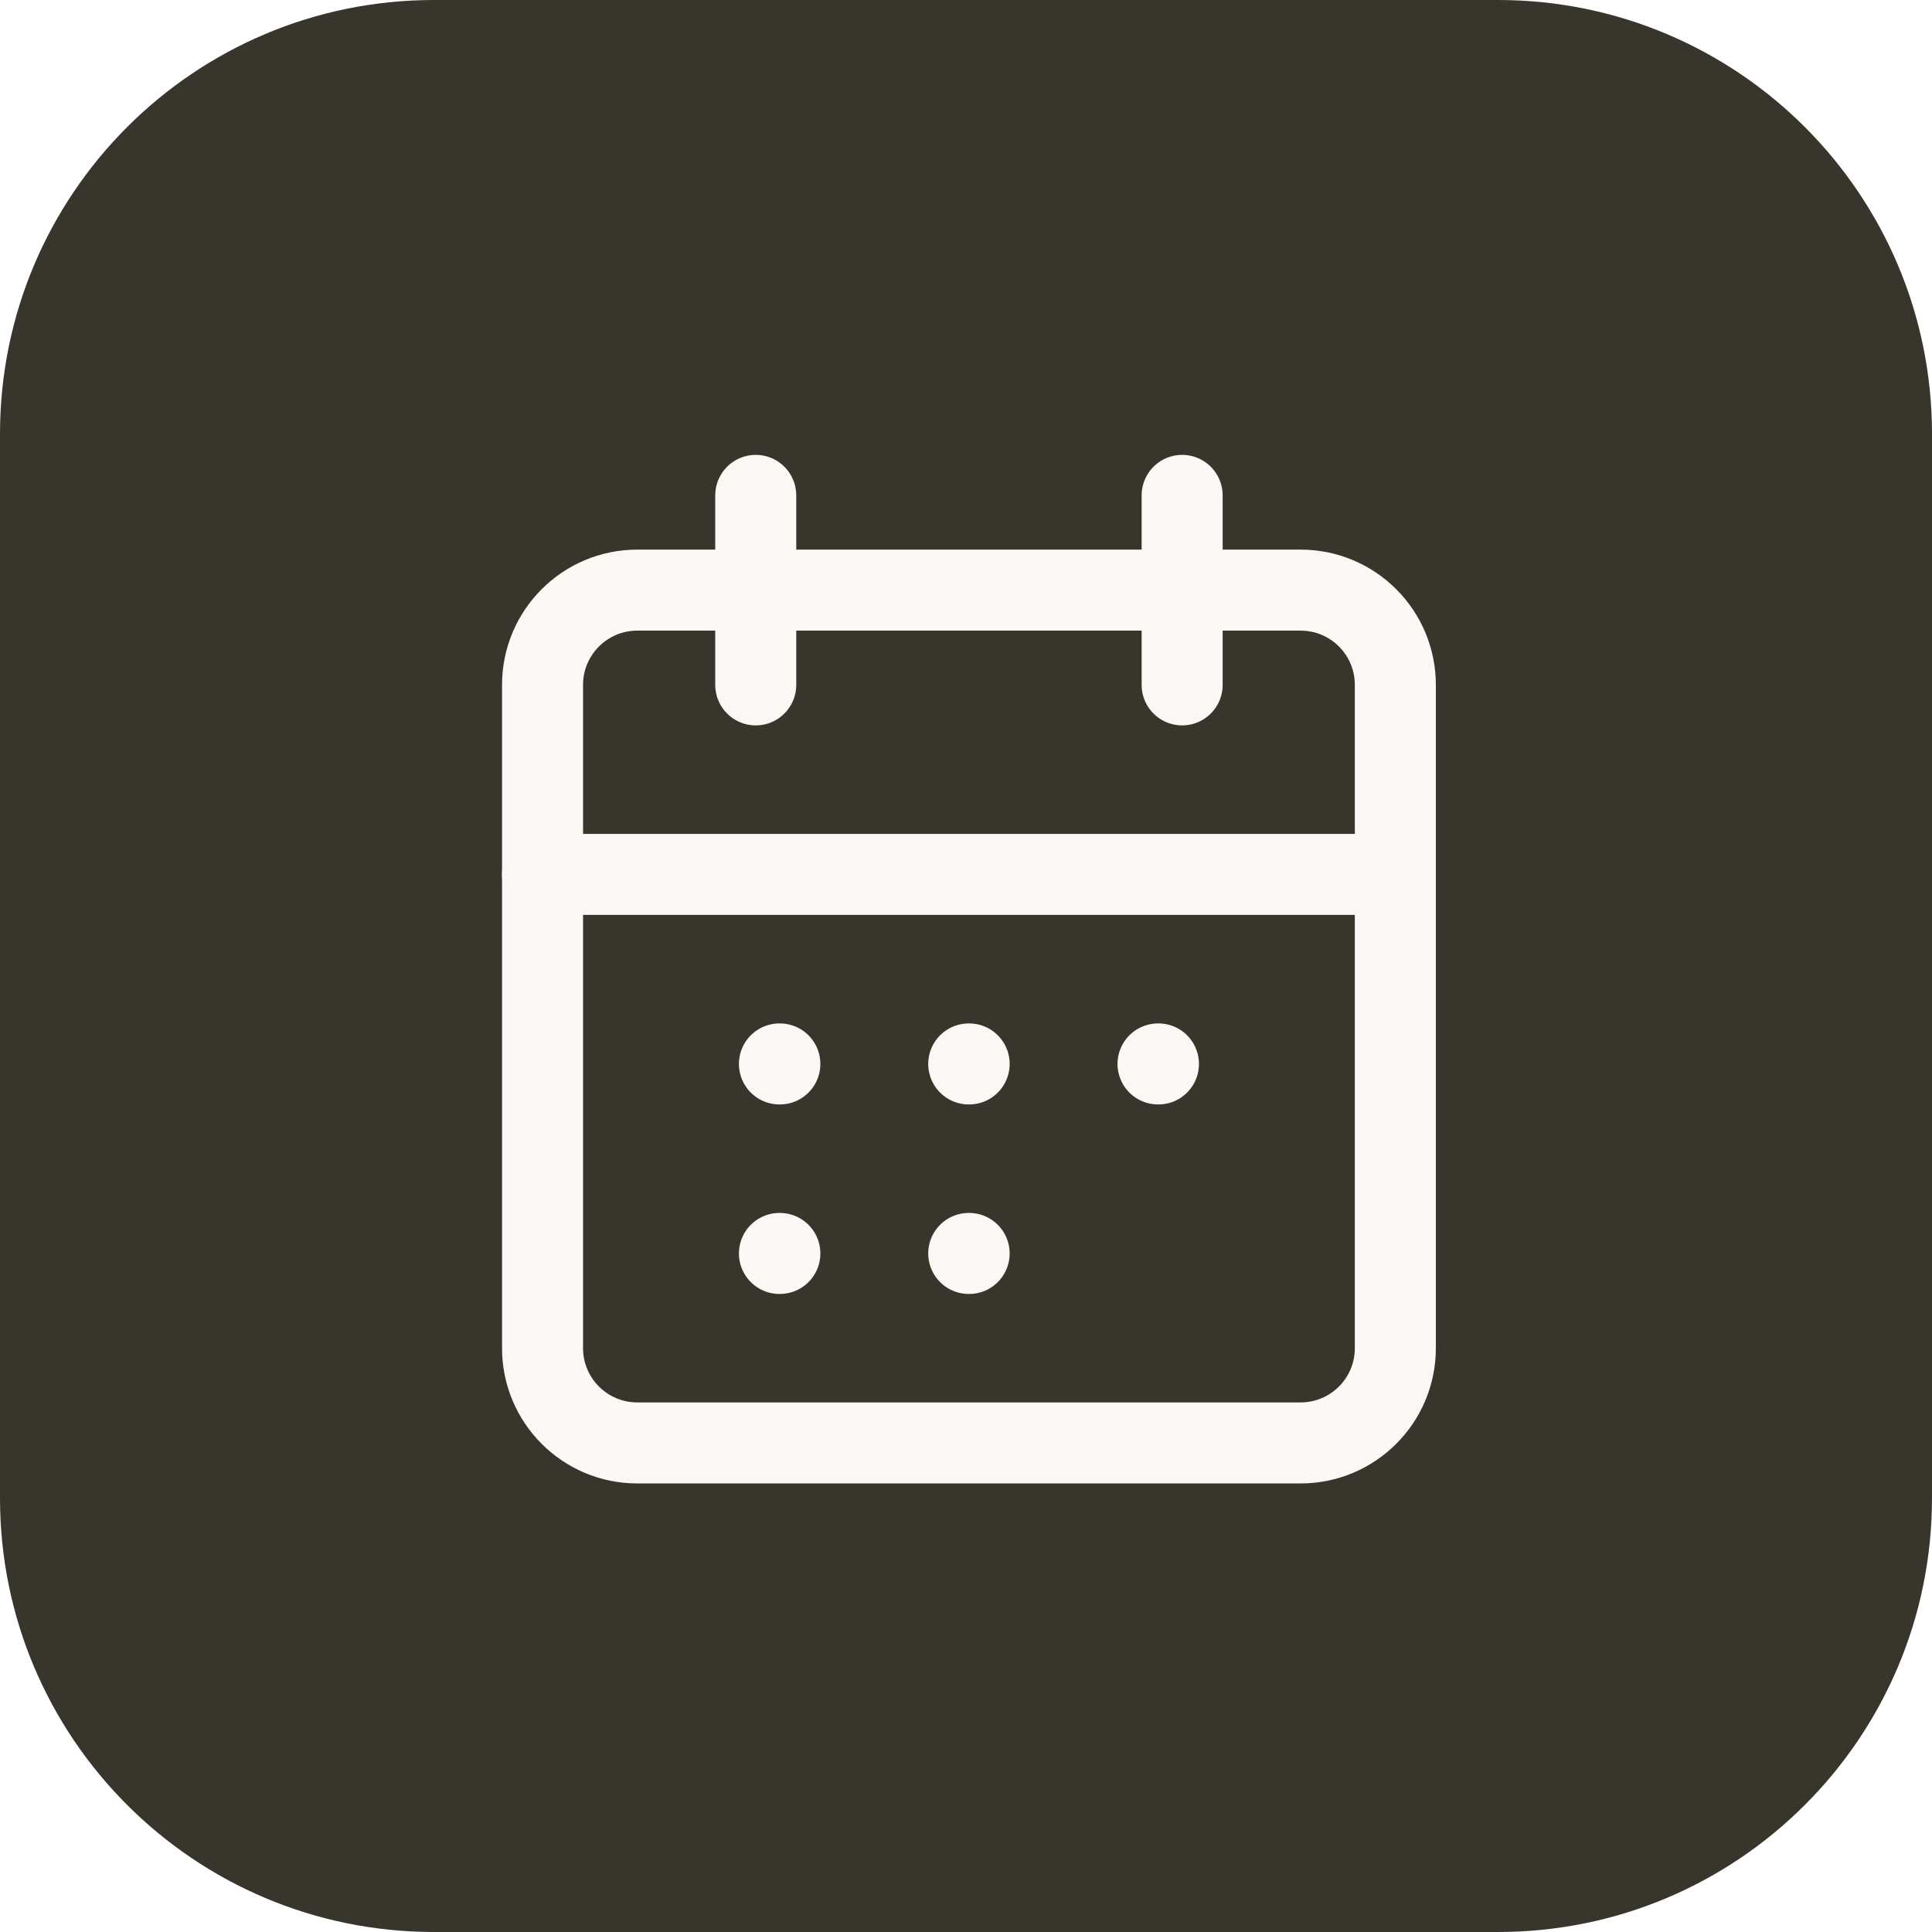
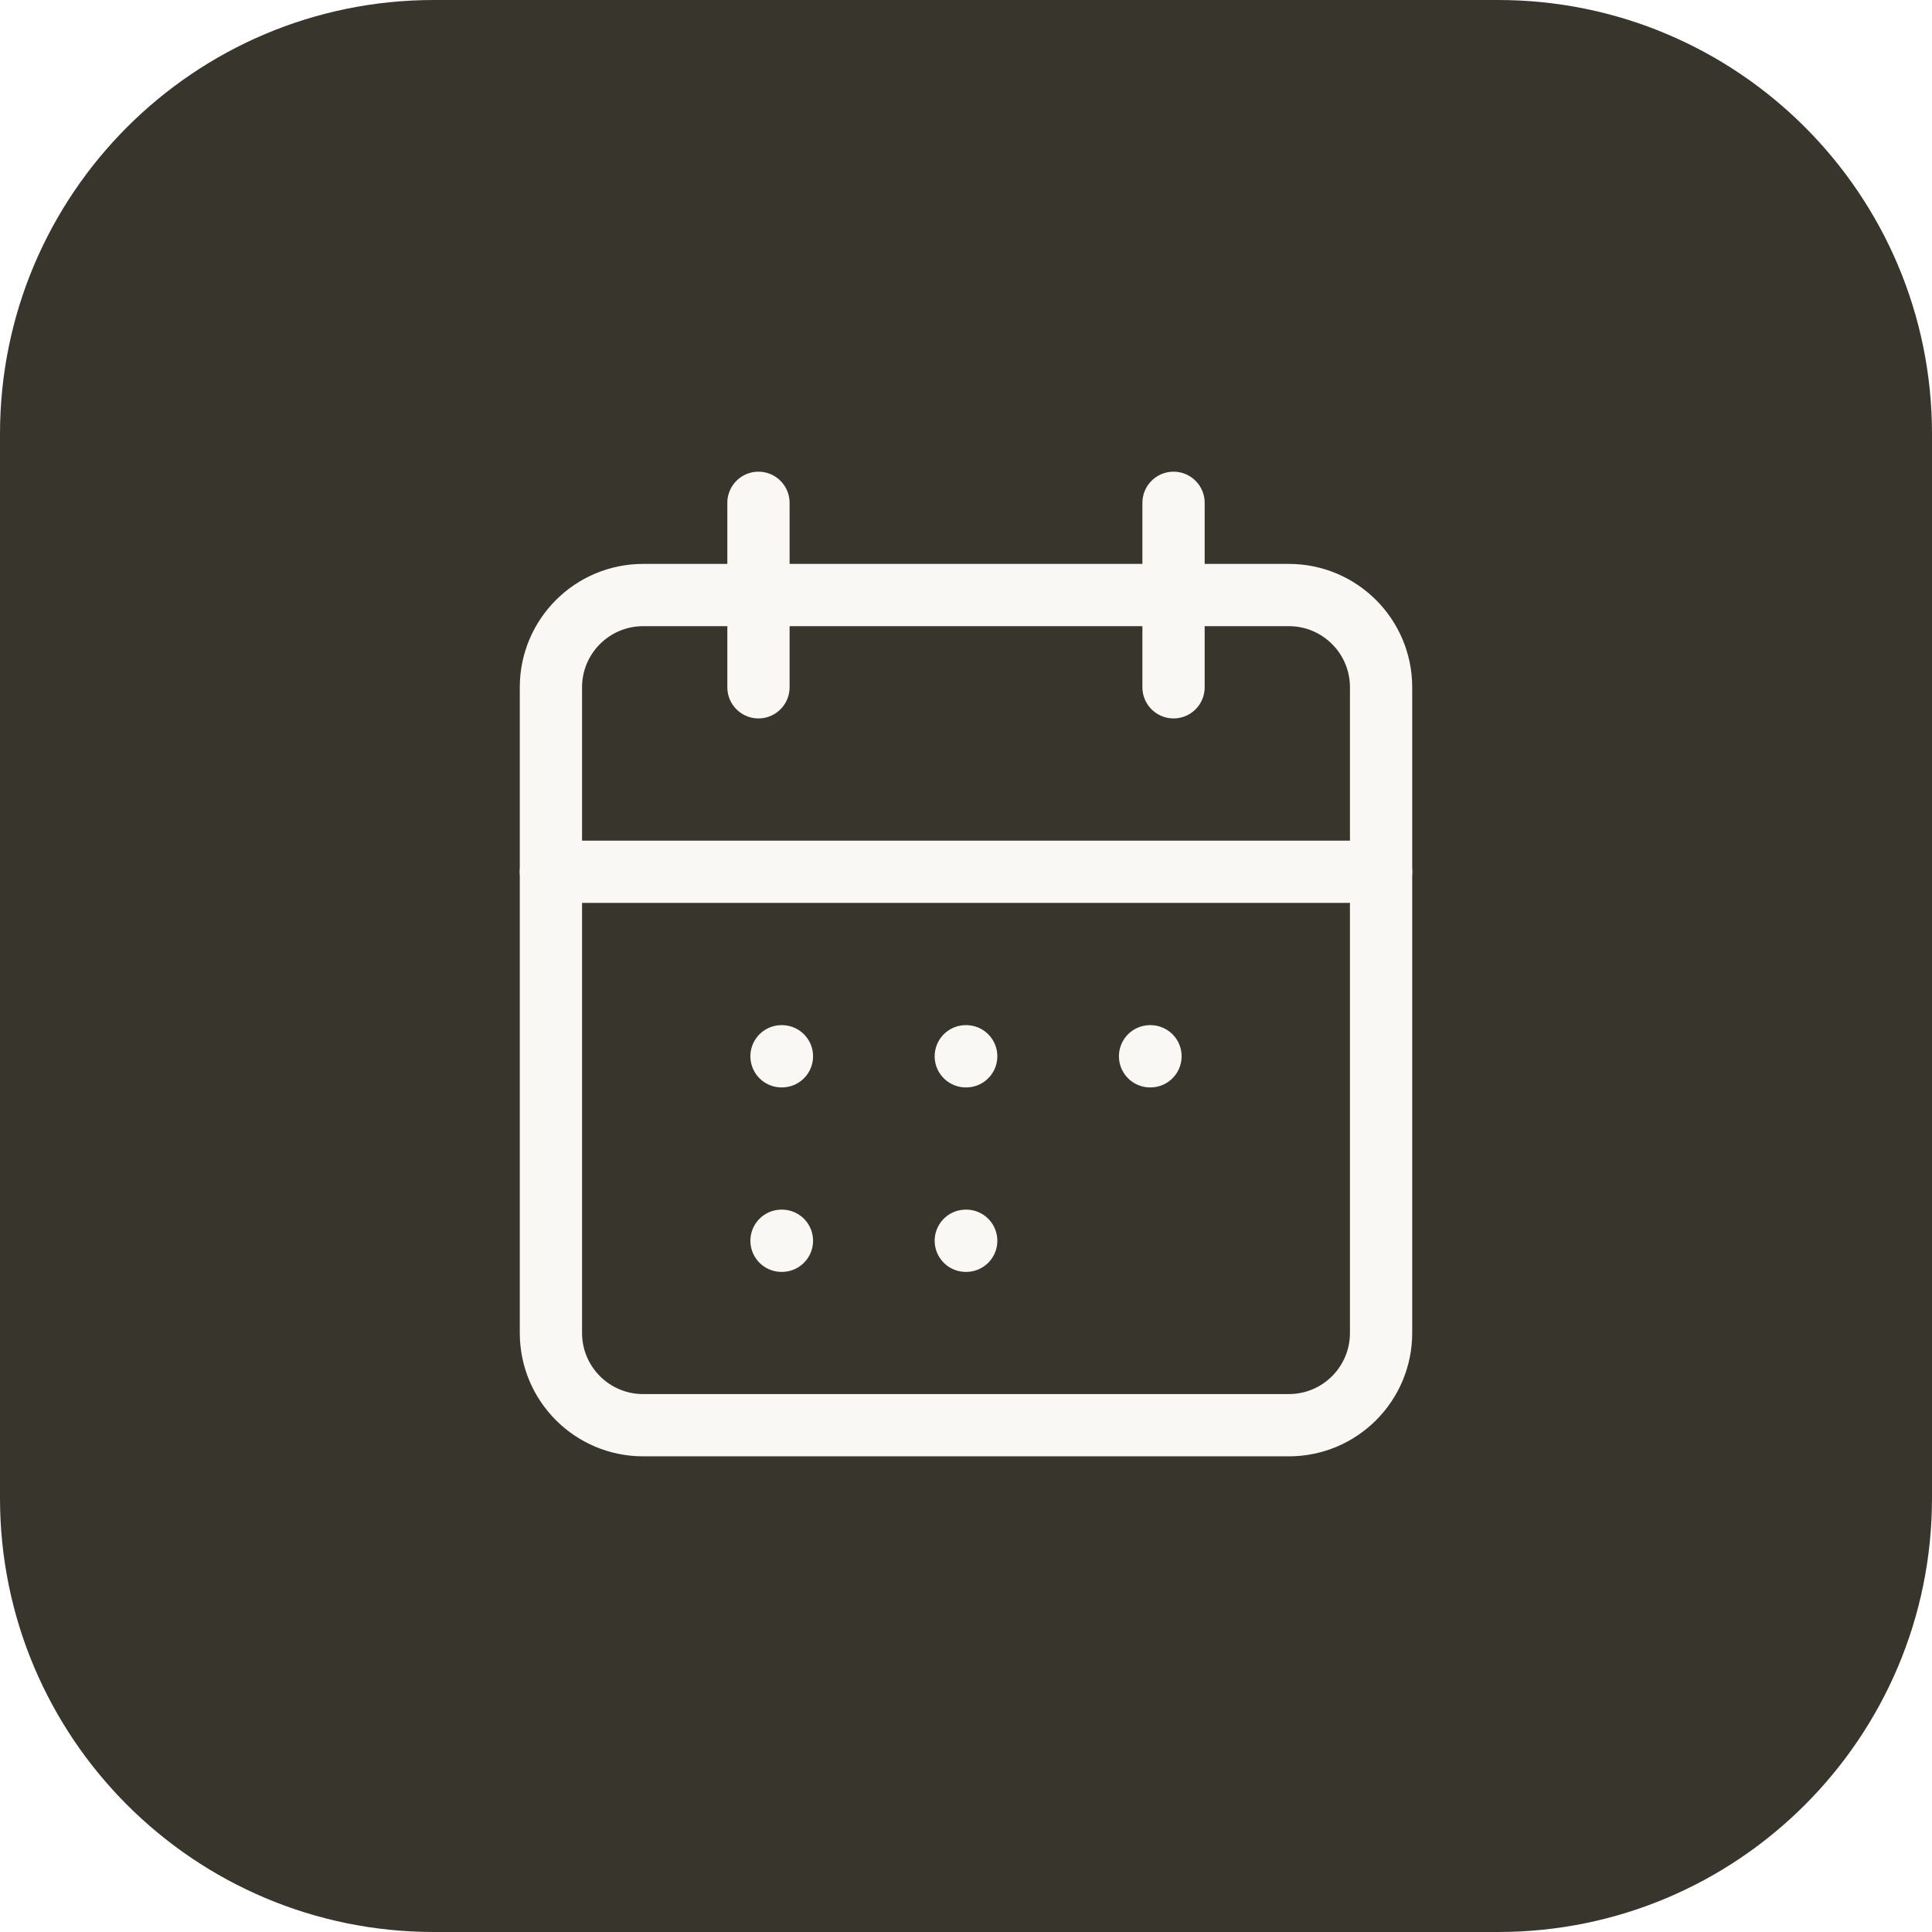
<svg xmlns="http://www.w3.org/2000/svg" viewBox="0 0 512 512" fill="none">
  <rect width="512" height="512" rx="115" fill="#37352C" />
-   <g transform="translate(137, 124.5) scale(1.13)" stroke="#F9F8F4" stroke-width="19" stroke-linecap="round" stroke-linejoin="round">
-     <path d="M105.949 139.34H106.049M105.949 183.785H106.049M150.344 139.34H150.444M61.555 139.34H61.654M61.555 183.785H61.654" />
-     <path d="M156 6V50.445M56 6V50.445" />
-     <path d="M183.778 28.219H28.222C15.949 28.219 6 38.168 6 50.441V205.999C6 218.273 15.949 228.222 28.222 228.222H183.778C196.051 228.222 206 218.273 206 205.999V50.441C206 38.168 196.051 28.219 183.778 28.219Z" />
-     <path d="M6 94.891H206" />
+   <g transform="translate(137.75, 125) scale(1.1)" stroke="#F9F8F4" stroke-width="15" stroke-linecap="round" stroke-linejoin="round">
+     <path d="M107.449 140.84H107.549M107.449 185.285H107.549M151.844 140.84H151.944M63.055 140.84H63.154M63.055 185.285H63.154" />
+     <path d="M157.5 7.5V51.945M57.5 7.5V51.945" />
+     <path d="M185.278 29.719H29.722C17.449 29.719 7.5 39.668 7.5 51.941V207.499C7.5 219.773 17.449 229.722 29.722 229.722H185.278C197.551 229.722 207.5 219.773 207.5 207.499V51.941C207.5 39.668 197.551 29.719 185.278 29.719Z" />
+     <path d="M7.5 96.391H207.5" />
  </g>
</svg>
